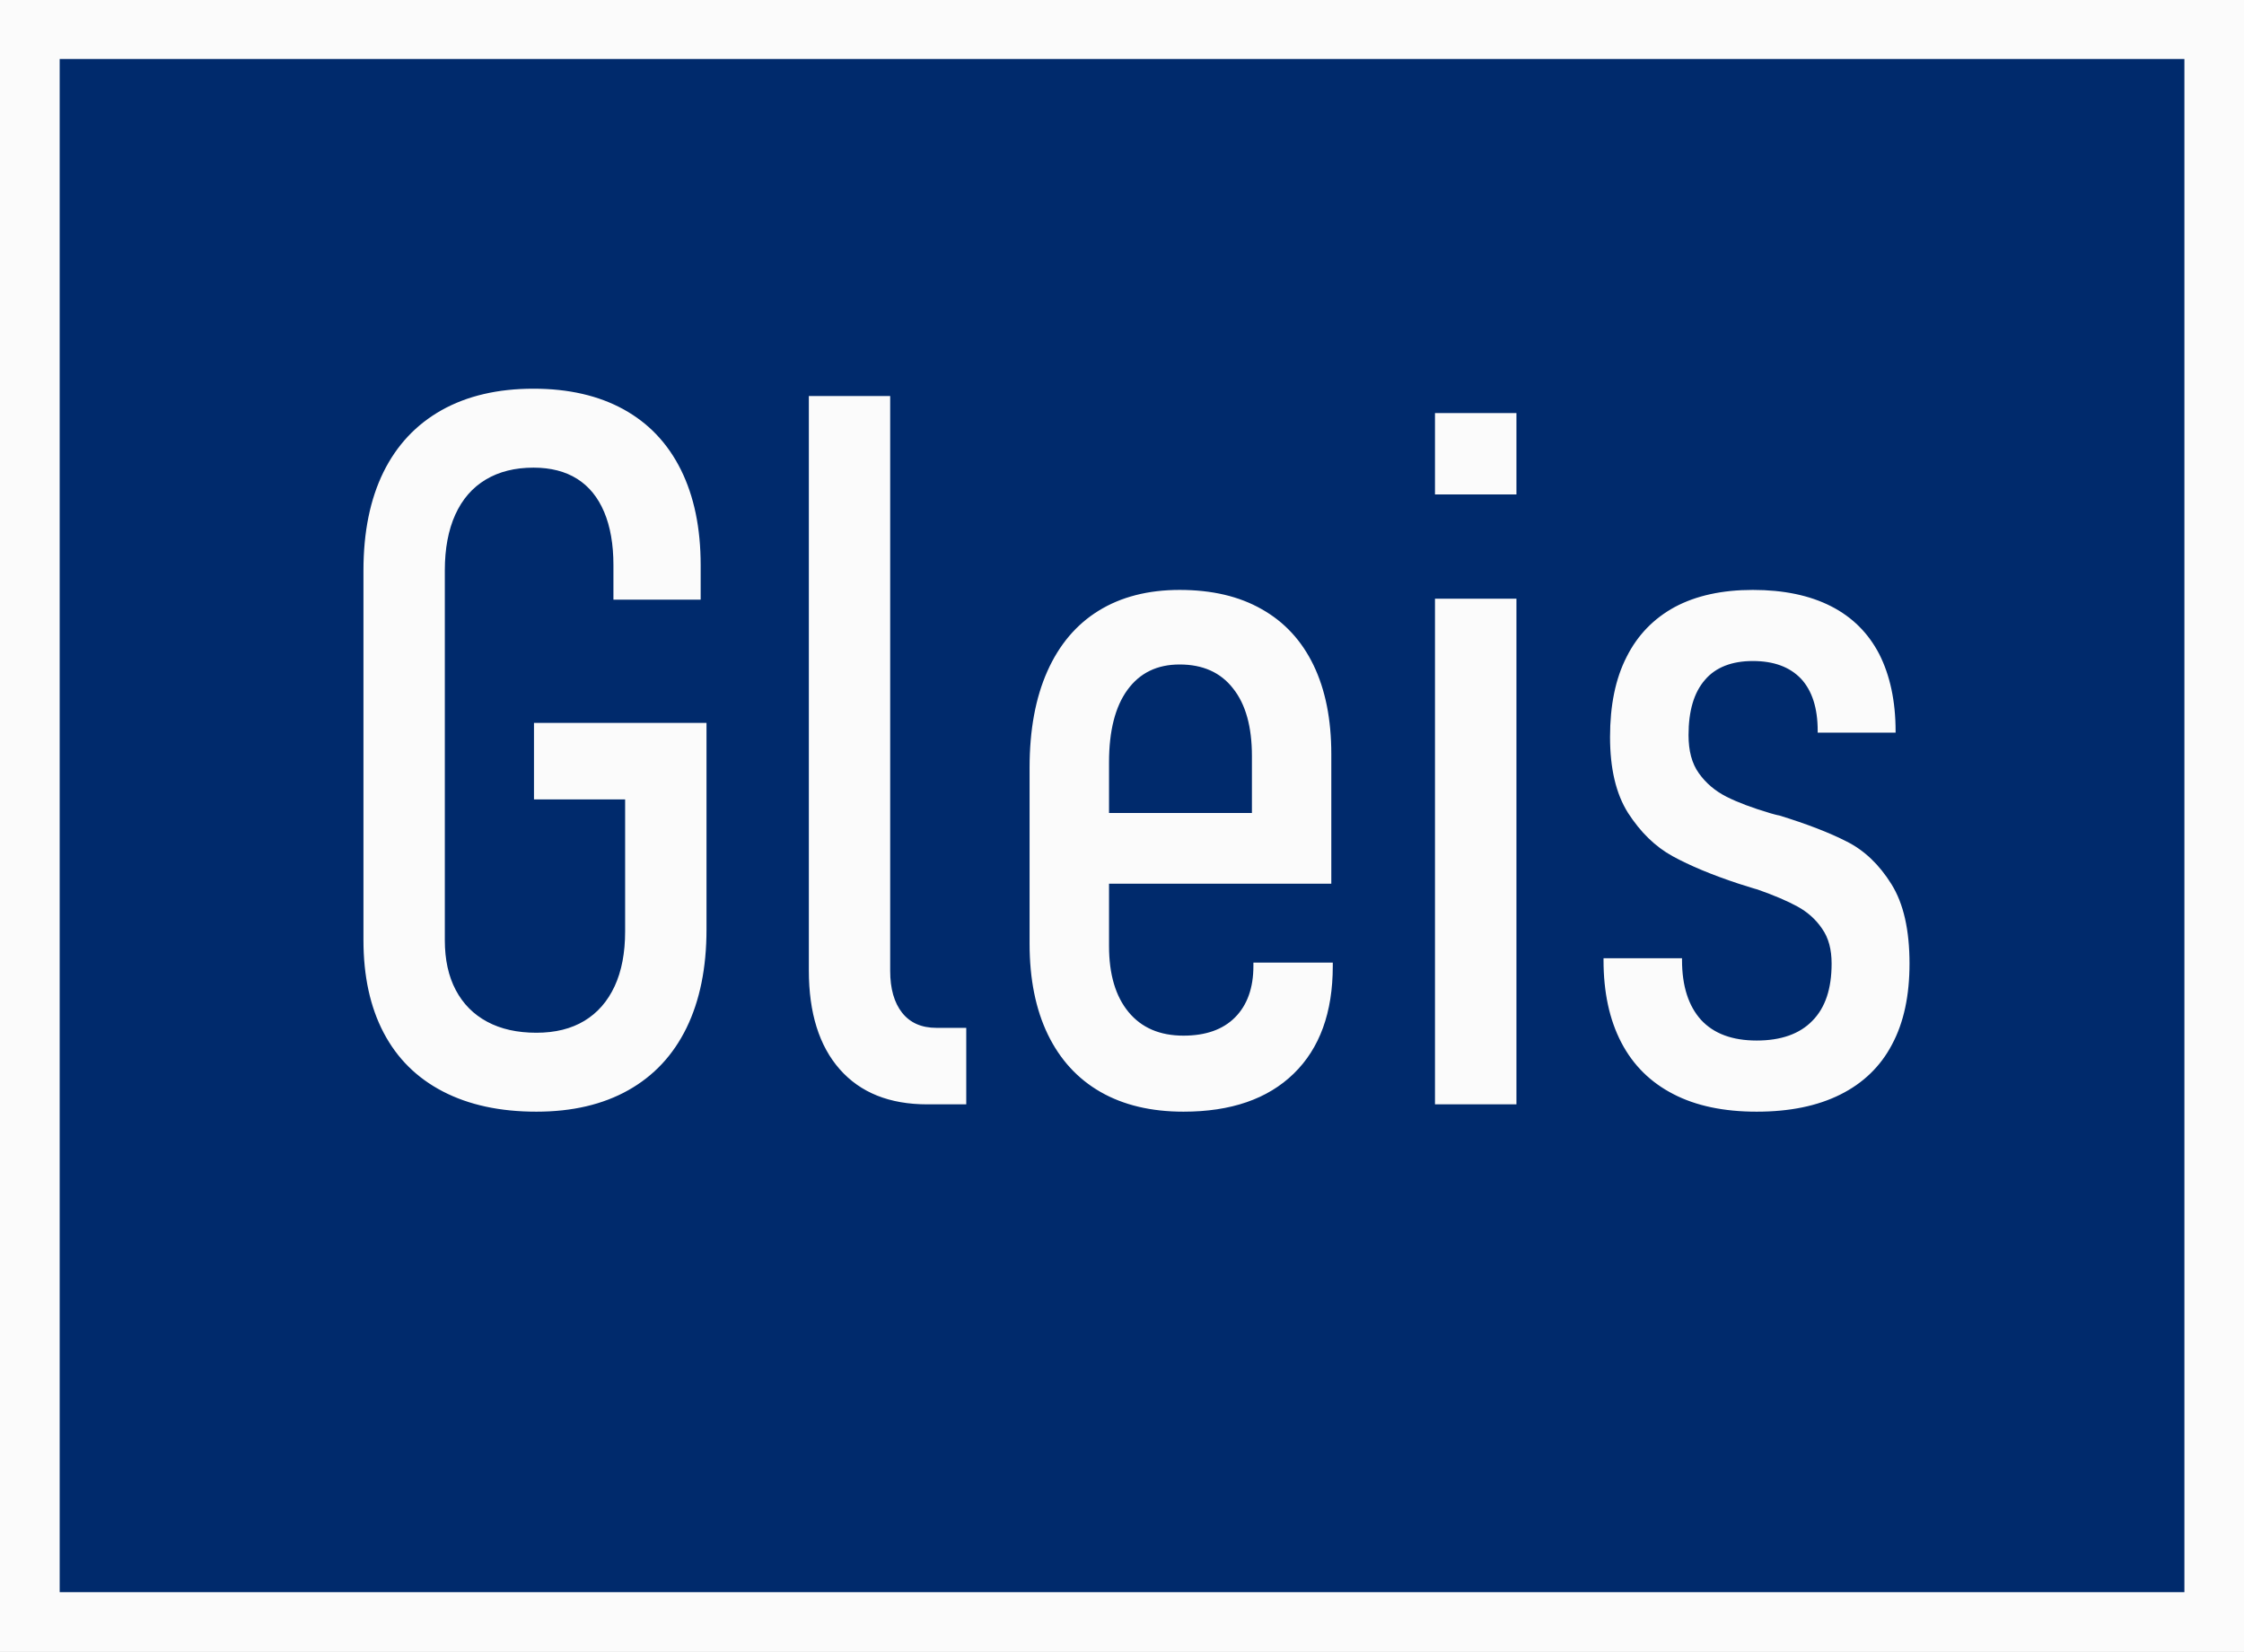
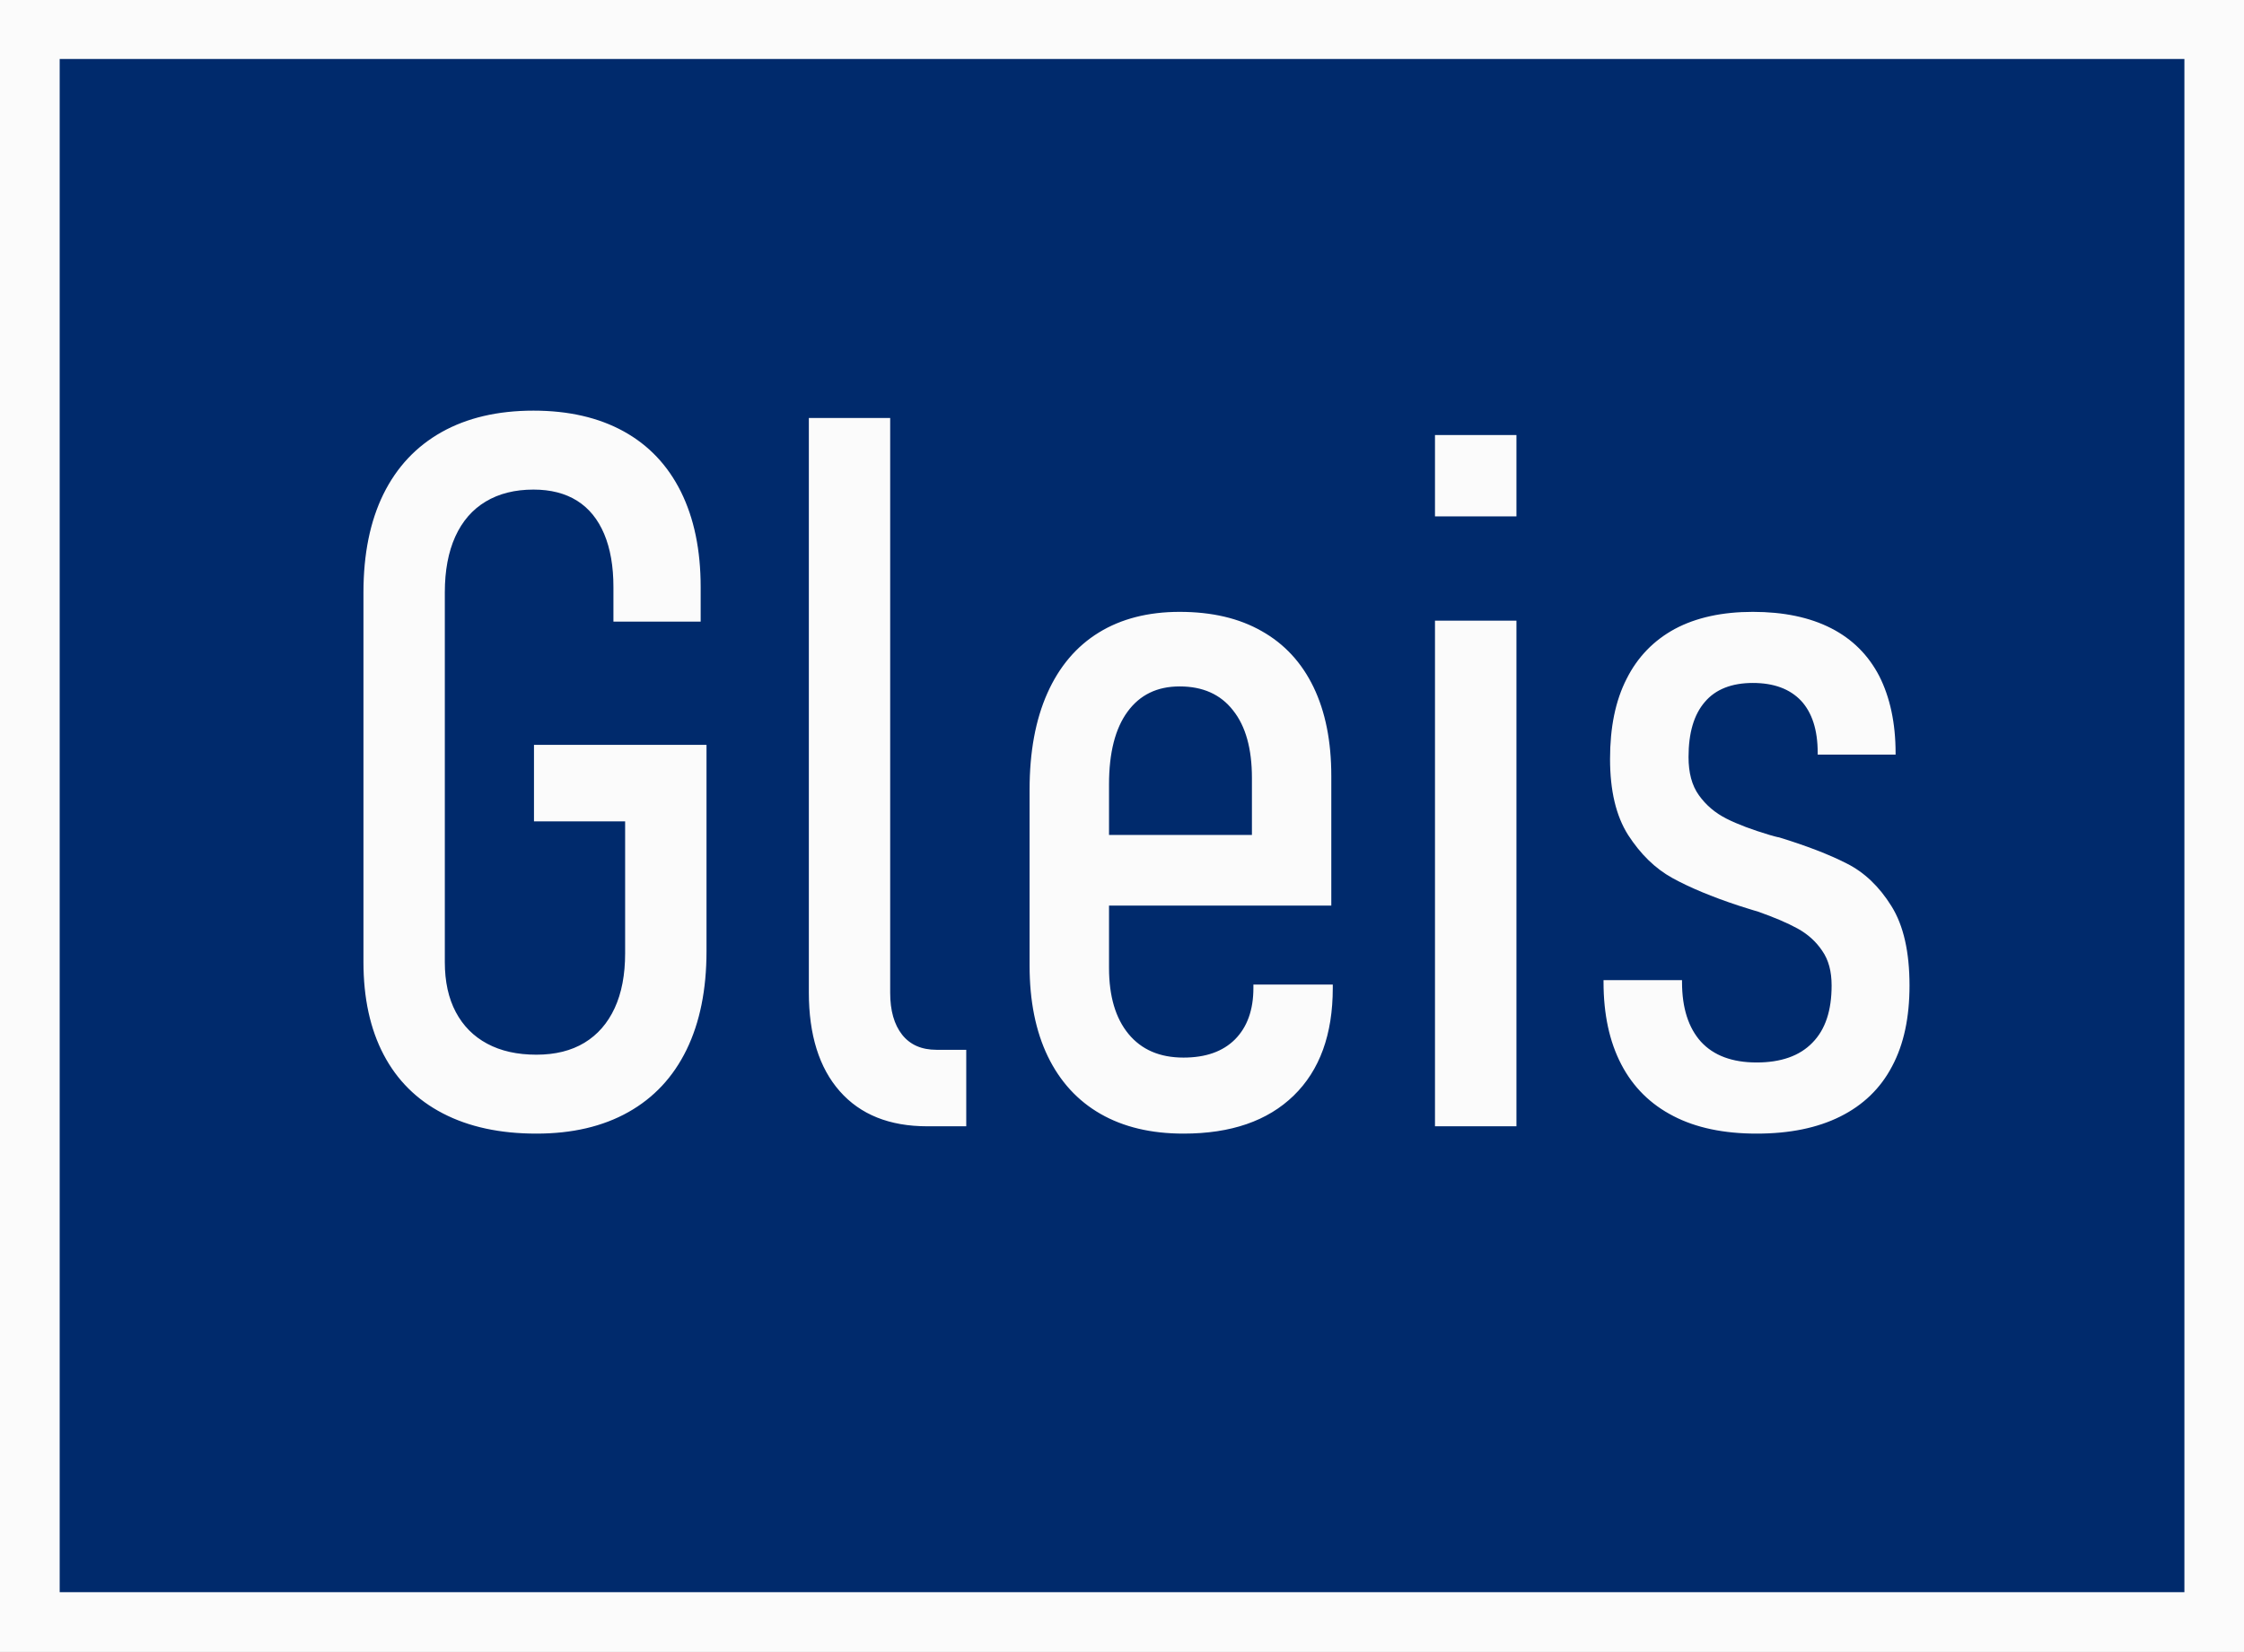
<svg xmlns="http://www.w3.org/2000/svg" fill="none" fill-rule="evenodd" stroke="black" stroke-width="0.501" stroke-linejoin="bevel" stroke-miterlimit="10" font-family="Times New Roman" font-size="16" style="font-variant-ligatures:none" version="1.1" overflow="visible" width="75.756pt" height="55.758pt" viewBox="961.386 -722.596 75.756 55.758">
  <defs>
	</defs>
  <g id="Layer 1" transform="scale(1 -1)">
    <g id="Group" stroke-linejoin="miter" stroke="none">
      <path d="M 961.386,666.838 L 961.386,722.596 L 1037.14,722.596 L 1037.14,666.838 L 961.386,666.838 Z" stroke-opacity="0.749" fill="#ffffff" marker-start="none" marker-end="none" fill-opacity="0.749" />
-       <path d="M 963.401,668.829 L 963.401,720.605 L 1035.13,720.605 L 1035.13,668.829 L 963.401,668.829 Z M 982.596,685.78 C 983.457,686.263 984.112,686.964 984.563,687.886 C 985.012,688.807 985.237,689.915 985.237,691.209 L 985.237,698.184 L 979.413,698.184 L 979.413,695.601 L 982.49,695.601 L 982.49,691.143 C 982.49,690.419 982.372,689.802 982.136,689.292 C 981.899,688.782 981.56,688.393 981.116,688.124 C 980.671,687.855 980.131,687.721 979.495,687.721 C 978.848,687.721 978.295,687.844 977.834,688.092 C 977.374,688.338 977.021,688.694 976.773,689.161 C 976.526,689.627 976.403,690.188 976.403,690.847 L 976.403,703.333 C 976.403,704.068 976.521,704.697 976.756,705.217 C 976.993,705.738 977.335,706.132 977.785,706.401 C 978.234,706.67 978.771,706.804 979.397,706.804 C 979.978,706.804 980.469,706.678 980.87,706.426 C 981.27,706.174 981.573,705.801 981.782,705.307 C 981.99,704.814 982.095,704.216 982.095,703.513 L 982.095,702.346 L 985.04,702.346 L 985.04,703.513 C 985.04,704.765 984.817,705.837 984.374,706.73 C 983.929,707.625 983.285,708.305 982.44,708.771 C 981.596,709.236 980.581,709.47 979.397,709.47 C 978.19,709.47 977.156,709.228 976.296,708.746 C 975.435,708.262 974.78,707.564 974.329,706.649 C 973.88,705.732 973.656,704.627 973.656,703.333 L 973.656,690.847 C 973.656,689.63 973.883,688.587 974.338,687.721 C 974.793,686.854 975.459,686.194 976.336,685.739 C 977.213,685.283 978.268,685.055 979.495,685.056 C 980.702,685.055 981.736,685.297 982.596,685.78 Z M 1005.06,686.339 C 1005.94,687.195 1006.38,688.406 1006.38,689.974 L 1006.38,690.089 L 1003.7,690.089 L 1003.7,689.974 C 1003.7,689.23 1003.49,688.652 1003.08,688.239 C 1002.67,687.828 1002.09,687.623 1001.34,687.623 C 1000.54,687.623 999.923,687.889 999.484,688.421 C 999.046,688.952 998.826,689.696 998.826,690.649 L 998.826,692.755 L 1006.33,692.755 L 1006.33,697.132 C 1006.33,698.304 1006.13,699.305 1005.73,700.134 C 1005.33,700.961 1004.75,701.592 1003.98,702.025 C 1003.22,702.459 1002.3,702.675 1001.21,702.675 C 1000.15,702.675 999.237,702.442 998.48,701.976 C 997.723,701.51 997.145,700.827 996.744,699.928 C 996.343,699.028 996.144,697.943 996.144,696.671 L 996.144,690.731 C 996.144,689.536 996.349,688.514 996.76,687.663 C 997.172,686.814 997.765,686.166 998.537,685.723 C 999.311,685.278 1000.25,685.055 1001.34,685.056 C 1002.94,685.055 1004.18,685.483 1005.06,686.339 Z M 1023.51,685.632 C 1024.28,686.015 1024.87,686.58 1025.26,687.326 C 1025.66,688.072 1025.85,688.983 1025.85,690.057 C 1025.85,691.187 1025.65,692.081 1025.24,692.738 C 1024.83,693.396 1024.33,693.877 1023.73,694.178 C 1023.14,694.48 1022.38,694.773 1021.45,695.059 C 1021.42,695.058 1021.16,695.13 1021.13,695.14 C 1020.54,695.317 1020.05,695.499 1019.67,695.692 C 1019.29,695.884 1018.98,696.147 1018.74,696.482 C 1018.5,696.816 1018.39,697.246 1018.39,697.773 C 1018.39,698.584 1018.57,699.204 1018.94,699.632 C 1019.3,700.06 1019.85,700.274 1020.56,700.274 C 1021.27,700.274 1021.81,700.073 1022.19,699.673 C 1022.56,699.272 1022.75,698.688 1022.75,697.921 L 1022.75,697.855 L 1025.38,697.855 L 1025.38,697.904 C 1025.38,698.925 1025.19,699.791 1024.83,700.504 C 1024.46,701.217 1023.92,701.757 1023.2,702.124 C 1022.48,702.491 1021.6,702.675 1020.56,702.675 C 1019.53,702.675 1018.65,702.484 1017.93,702.1 C 1017.22,701.715 1016.67,701.153 1016.3,700.414 C 1015.92,699.673 1015.74,698.77 1015.74,697.707 C 1015.74,696.643 1015.94,695.788 1016.35,695.14 C 1016.77,694.493 1017.26,694.009 1017.85,693.684 C 1018.44,693.361 1019.18,693.052 1020.08,692.755 C 1020.12,692.744 1020.66,692.569 1020.72,692.558 C 1021.28,692.361 1021.73,692.169 1022.07,691.982 C 1022.41,691.795 1022.69,691.546 1022.9,691.233 C 1023.12,690.921 1023.22,690.529 1023.22,690.057 C 1023.22,689.213 1023.01,688.569 1022.57,688.124 C 1022.14,687.68 1021.51,687.458 1020.69,687.458 C 1019.87,687.458 1019.24,687.69 1018.81,688.158 C 1018.39,688.624 1018.17,689.295 1018.17,690.172 L 1018.17,690.238 L 1015.52,690.238 L 1015.52,690.172 C 1015.52,689.087 1015.72,688.159 1016.12,687.392 C 1016.52,686.624 1017.11,686.043 1017.88,685.648 C 1018.64,685.253 1019.58,685.055 1020.69,685.056 C 1021.8,685.055 1022.74,685.248 1023.51,685.632 Z M 994.006,685.303 L 994.006,687.886 L 993.002,687.886 C 992.497,687.886 992.111,688.056 991.842,688.395 C 991.573,688.736 991.438,689.208 991.438,689.81 L 991.438,709.222 L 988.692,709.222 L 988.692,689.827 C 988.692,688.39 989.04,687.277 989.736,686.487 C 990.432,685.697 991.417,685.303 992.689,685.303 L 994.006,685.303 Z M 1012.58,685.303 L 1012.58,702.378 L 1009.83,702.378 L 1009.83,685.303 L 1012.58,685.303 Z M 998.826,695.142 L 998.826,696.852 C 998.826,697.915 999.034,698.733 999.45,699.302 C 999.867,699.873 1000.45,700.157 1001.21,700.157 C 1001.99,700.157 1002.59,699.89 1003.01,699.352 C 1003.44,698.815 1003.65,698.053 1003.65,697.066 L 1003.65,695.142 L 998.826,695.142 Z M 1012.58,705.9 L 1012.58,708.647 L 1009.83,708.647 L 1009.83,705.9 L 1012.58,705.9 Z" fill="#002a6c" marker-start="none" marker-end="none" />
+       <path d="M 963.401,668.829 L 963.401,720.605 L 1035.13,720.605 L 1035.13,668.829 L 963.401,668.829 Z M 982.596,685.039 C 983.457,685.522 984.112,686.223 984.563,687.145 C 985.012,688.066 985.237,689.174 985.237,690.468 L 985.237,697.443 L 979.413,697.443 L 979.413,694.86 L 982.49,694.86 L 982.49,690.402 C 982.49,689.678 982.372,689.061 982.136,688.551 C 981.899,688.041 981.56,687.652 981.116,687.383 C 980.671,687.114 980.131,686.98 979.495,686.98 C 978.848,686.98 978.295,687.103 977.834,687.351 C 977.374,687.597 977.021,687.953 976.773,688.42 C 976.526,688.886 976.403,689.447 976.403,690.106 L 976.403,702.592 C 976.403,703.327 976.521,703.956 976.756,704.476 C 976.993,704.997 977.335,705.391 977.785,705.66 C 978.234,705.929 978.771,706.063 979.397,706.063 C 979.978,706.063 980.469,705.937 980.87,705.685 C 981.27,705.433 981.573,705.06 981.782,704.566 C 981.99,704.073 982.095,703.475 982.095,702.772 L 982.095,701.605 L 985.04,701.605 L 985.04,702.772 C 985.04,704.024 984.817,705.096 984.374,705.989 C 983.929,706.884 983.285,707.564 982.44,708.03 C 981.596,708.495 980.581,708.729 979.397,708.729 C 978.19,708.729 977.156,708.487 976.296,708.005 C 975.435,707.521 974.78,706.823 974.329,705.908 C 973.88,704.991 973.656,703.886 973.656,702.592 L 973.656,690.106 C 973.656,688.889 973.883,687.846 974.338,686.98 C 974.793,686.113 975.459,685.453 976.336,684.998 C 977.213,684.542 978.268,684.314 979.495,684.315 C 980.702,684.314 981.736,684.556 982.596,685.039 Z M 1005.06,685.598 C 1005.94,686.454 1006.38,687.665 1006.38,689.233 L 1006.38,689.348 L 1003.7,689.348 L 1003.7,689.233 C 1003.7,688.489 1003.49,687.911 1003.08,687.498 C 1002.67,687.087 1002.09,686.882 1001.34,686.882 C 1000.54,686.882 999.923,687.148 999.484,687.68 C 999.046,688.211 998.826,688.955 998.826,689.908 L 998.826,692.014 L 1006.33,692.014 L 1006.33,696.391 C 1006.33,697.563 1006.13,698.564 1005.73,699.393 C 1005.33,700.22 1004.75,700.851 1003.98,701.284 C 1003.22,701.718 1002.3,701.934 1001.21,701.934 C 1000.15,701.934 999.237,701.701 998.48,701.235 C 997.723,700.769 997.145,700.086 996.744,699.187 C 996.343,698.287 996.144,697.202 996.144,695.93 L 996.144,689.99 C 996.144,688.795 996.349,687.773 996.76,686.922 C 997.172,686.073 997.765,685.425 998.537,684.982 C 999.311,684.537 1000.25,684.314 1001.34,684.315 C 1002.94,684.314 1004.18,684.742 1005.06,685.598 Z M 1023.51,684.891 C 1024.28,685.274 1024.87,685.839 1025.26,686.585 C 1025.66,687.331 1025.85,688.242 1025.85,689.316 C 1025.85,690.446 1025.65,691.34 1025.24,691.997 C 1024.83,692.655 1024.33,693.136 1023.73,693.437 C 1023.14,693.739 1022.38,694.032 1021.45,694.318 C 1021.42,694.317 1021.16,694.389 1021.13,694.399 C 1020.54,694.576 1020.05,694.758 1019.67,694.951 C 1019.29,695.143 1018.98,695.406 1018.74,695.741 C 1018.5,696.075 1018.39,696.505 1018.39,697.032 C 1018.39,697.843 1018.57,698.463 1018.94,698.891 C 1019.3,699.319 1019.85,699.533 1020.56,699.533 C 1021.27,699.533 1021.81,699.332 1022.19,698.932 C 1022.56,698.531 1022.75,697.947 1022.75,697.18 L 1022.75,697.114 L 1025.38,697.114 L 1025.38,697.163 C 1025.38,698.184 1025.19,699.05 1024.83,699.763 C 1024.46,700.476 1023.92,701.016 1023.2,701.383 C 1022.48,701.75 1021.6,701.934 1020.56,701.934 C 1019.53,701.934 1018.65,701.743 1017.93,701.359 C 1017.22,700.974 1016.67,700.412 1016.3,699.673 C 1015.92,698.932 1015.74,698.029 1015.74,696.966 C 1015.74,695.902 1015.94,695.047 1016.35,694.399 C 1016.77,693.752 1017.26,693.268 1017.85,692.943 C 1018.44,692.62 1019.18,692.311 1020.08,692.014 C 1020.12,692.003 1020.66,691.828 1020.72,691.817 C 1021.28,691.62 1021.73,691.428 1022.07,691.241 C 1022.41,691.054 1022.69,690.805 1022.9,690.492 C 1023.12,690.18 1023.22,689.788 1023.22,689.316 C 1023.22,688.472 1023.01,687.828 1022.57,687.383 C 1022.14,686.939 1021.51,686.717 1020.69,686.717 C 1019.87,686.717 1019.24,686.949 1018.81,687.417 C 1018.39,687.883 1018.17,688.554 1018.17,689.431 L 1018.17,689.497 L 1015.52,689.497 L 1015.52,689.431 C 1015.52,688.346 1015.72,687.418 1016.12,686.651 C 1016.52,685.883 1017.11,685.302 1017.88,684.907 C 1018.64,684.512 1019.58,684.314 1020.69,684.315 C 1021.8,684.314 1022.74,684.507 1023.51,684.891 Z M 994.006,684.562 L 994.006,687.145 L 993.002,687.145 C 992.497,687.145 992.111,687.315 991.842,687.654 C 991.573,687.995 991.438,688.467 991.438,689.069 L 991.438,708.481 L 988.692,708.481 L 988.692,689.086 C 988.692,687.649 989.04,686.536 989.736,685.746 C 990.432,684.956 991.417,684.562 992.689,684.562 L 994.006,684.562 Z M 1012.58,684.562 L 1012.58,701.637 L 1009.83,701.637 L 1009.83,684.562 L 1012.58,684.562 Z M 998.826,694.401 L 998.826,696.111 C 998.826,697.174 999.034,697.992 999.45,698.561 C 999.867,699.132 1000.45,699.416 1001.21,699.416 C 1001.99,699.416 1002.59,699.149 1003.01,698.611 C 1003.44,698.074 1003.65,697.312 1003.65,696.325 L 1003.65,694.401 L 998.826,694.401 Z M 1012.58,705.159 L 1012.58,707.906 L 1009.83,707.906 L 1009.83,705.159 L 1012.58,705.159 Z" fill="#002a6c" marker-start="none" marker-end="none" />
    </g>
  </g>
</svg>
